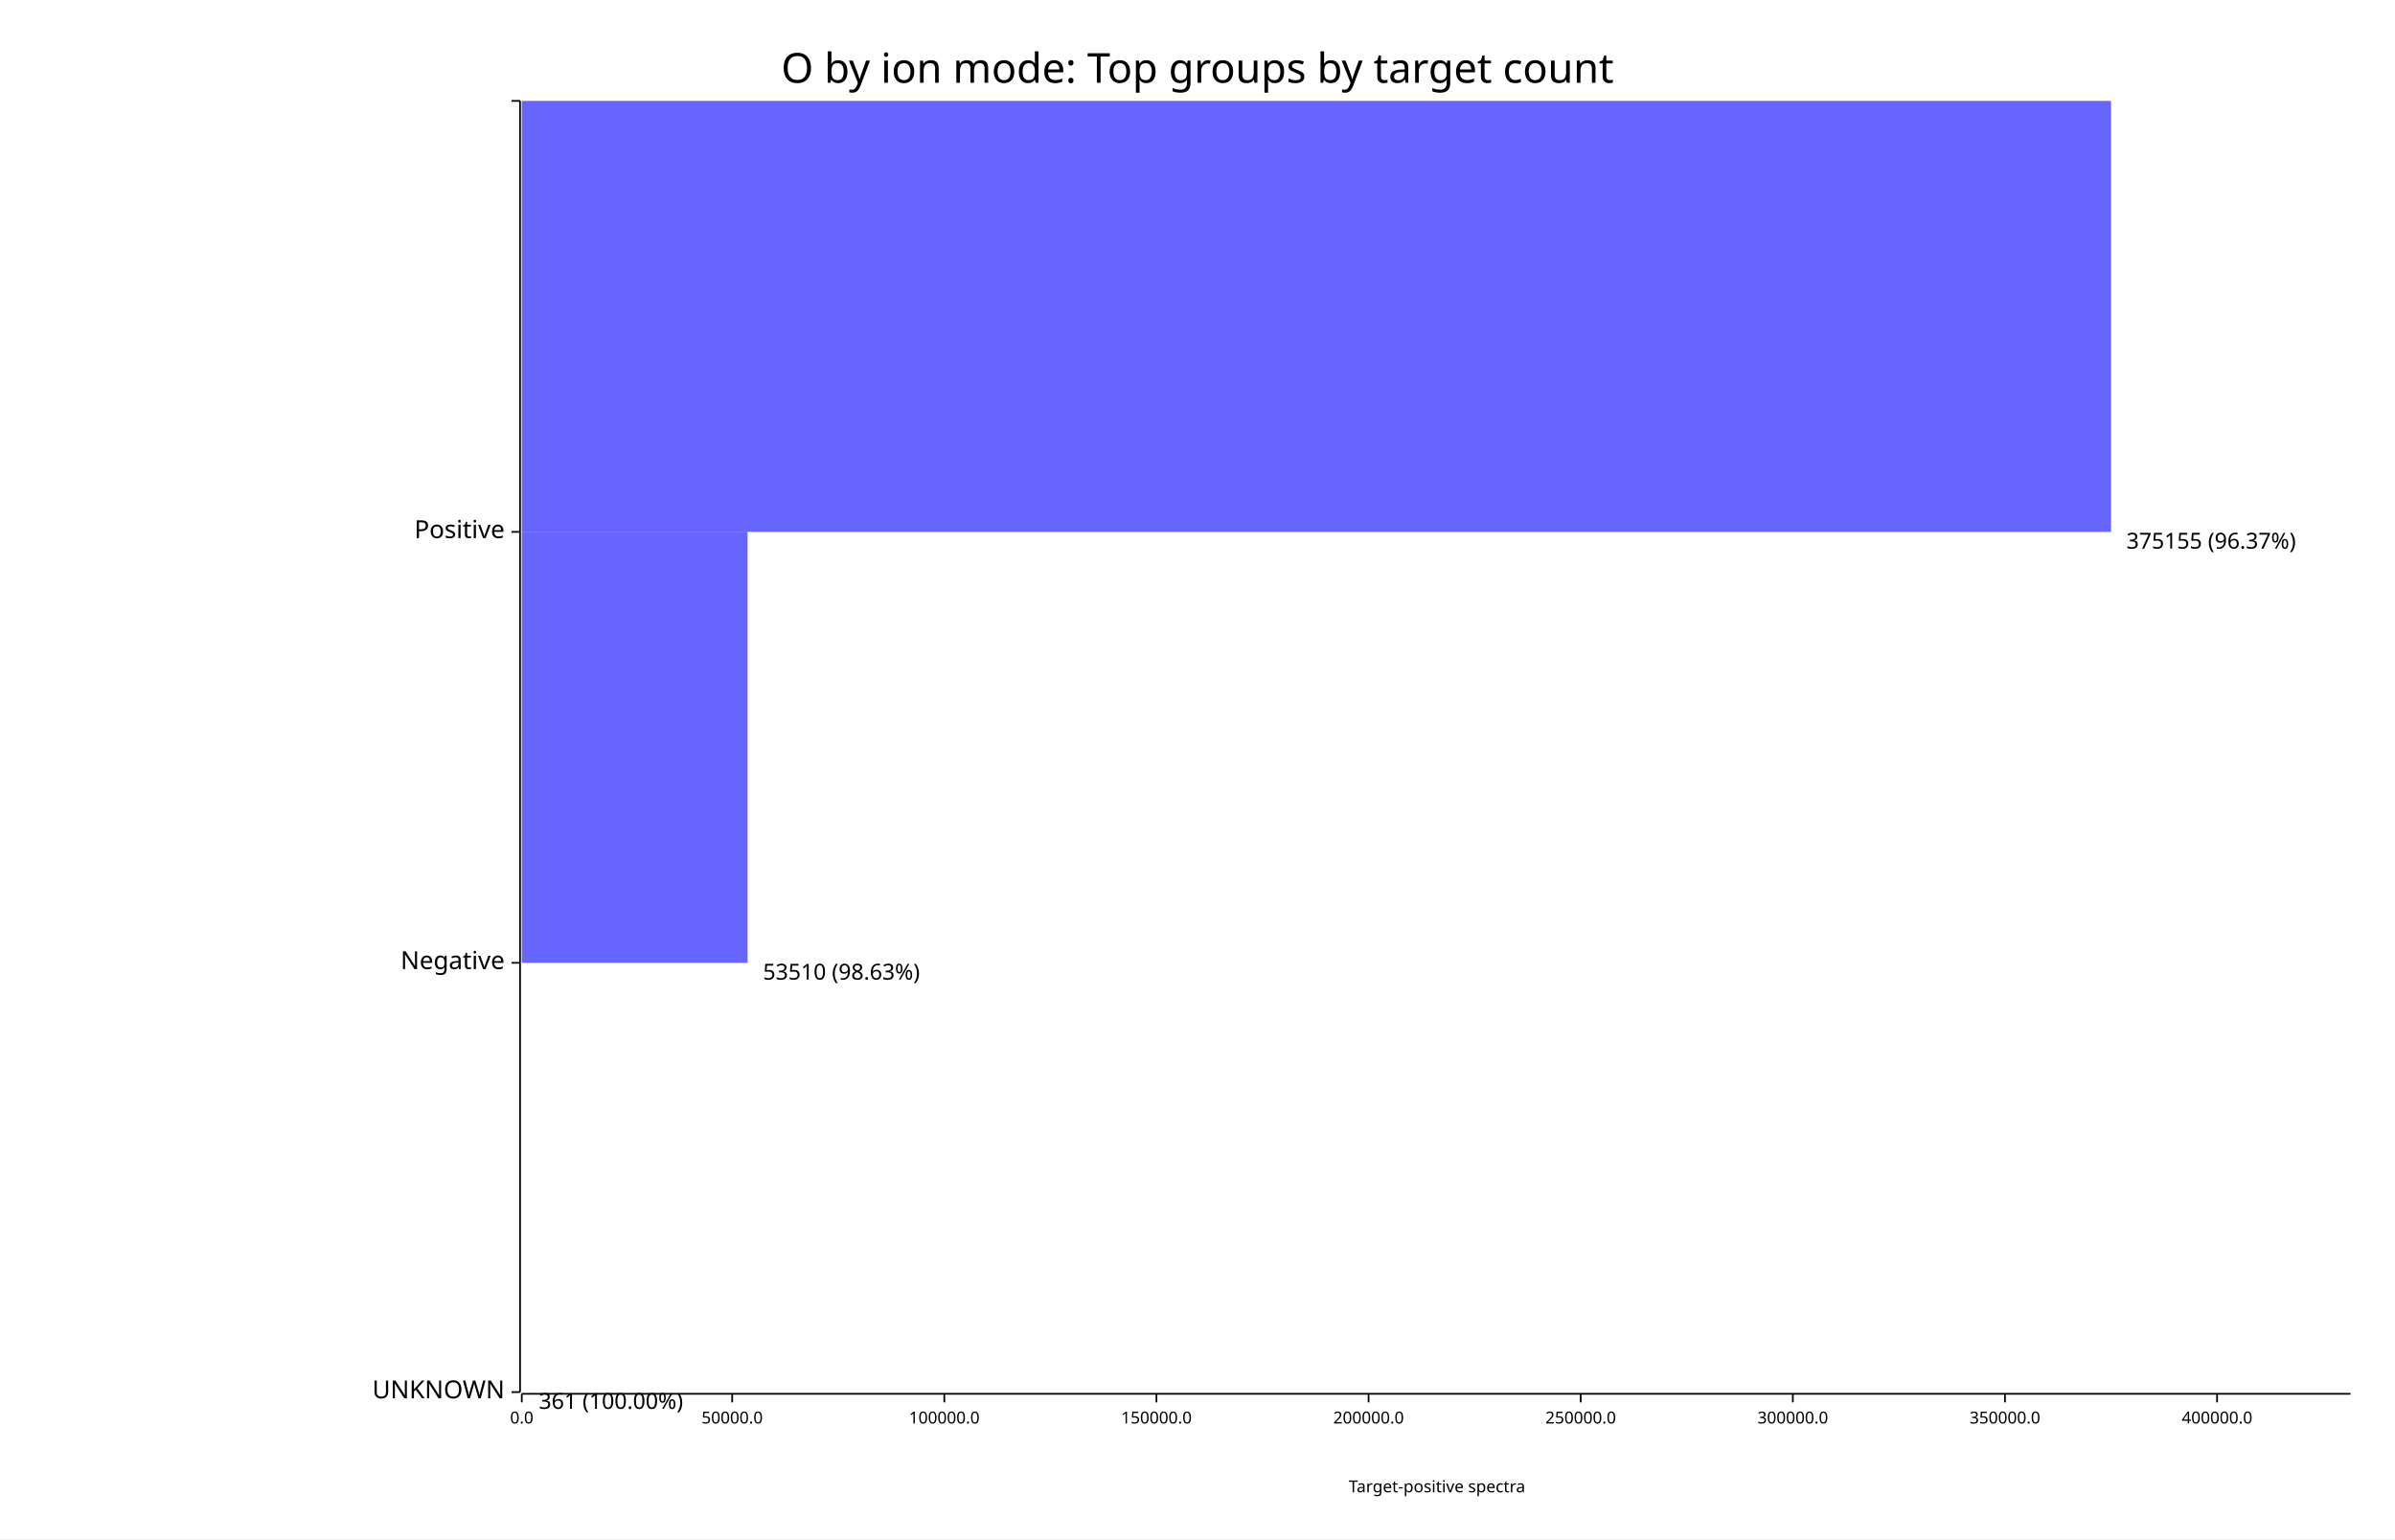
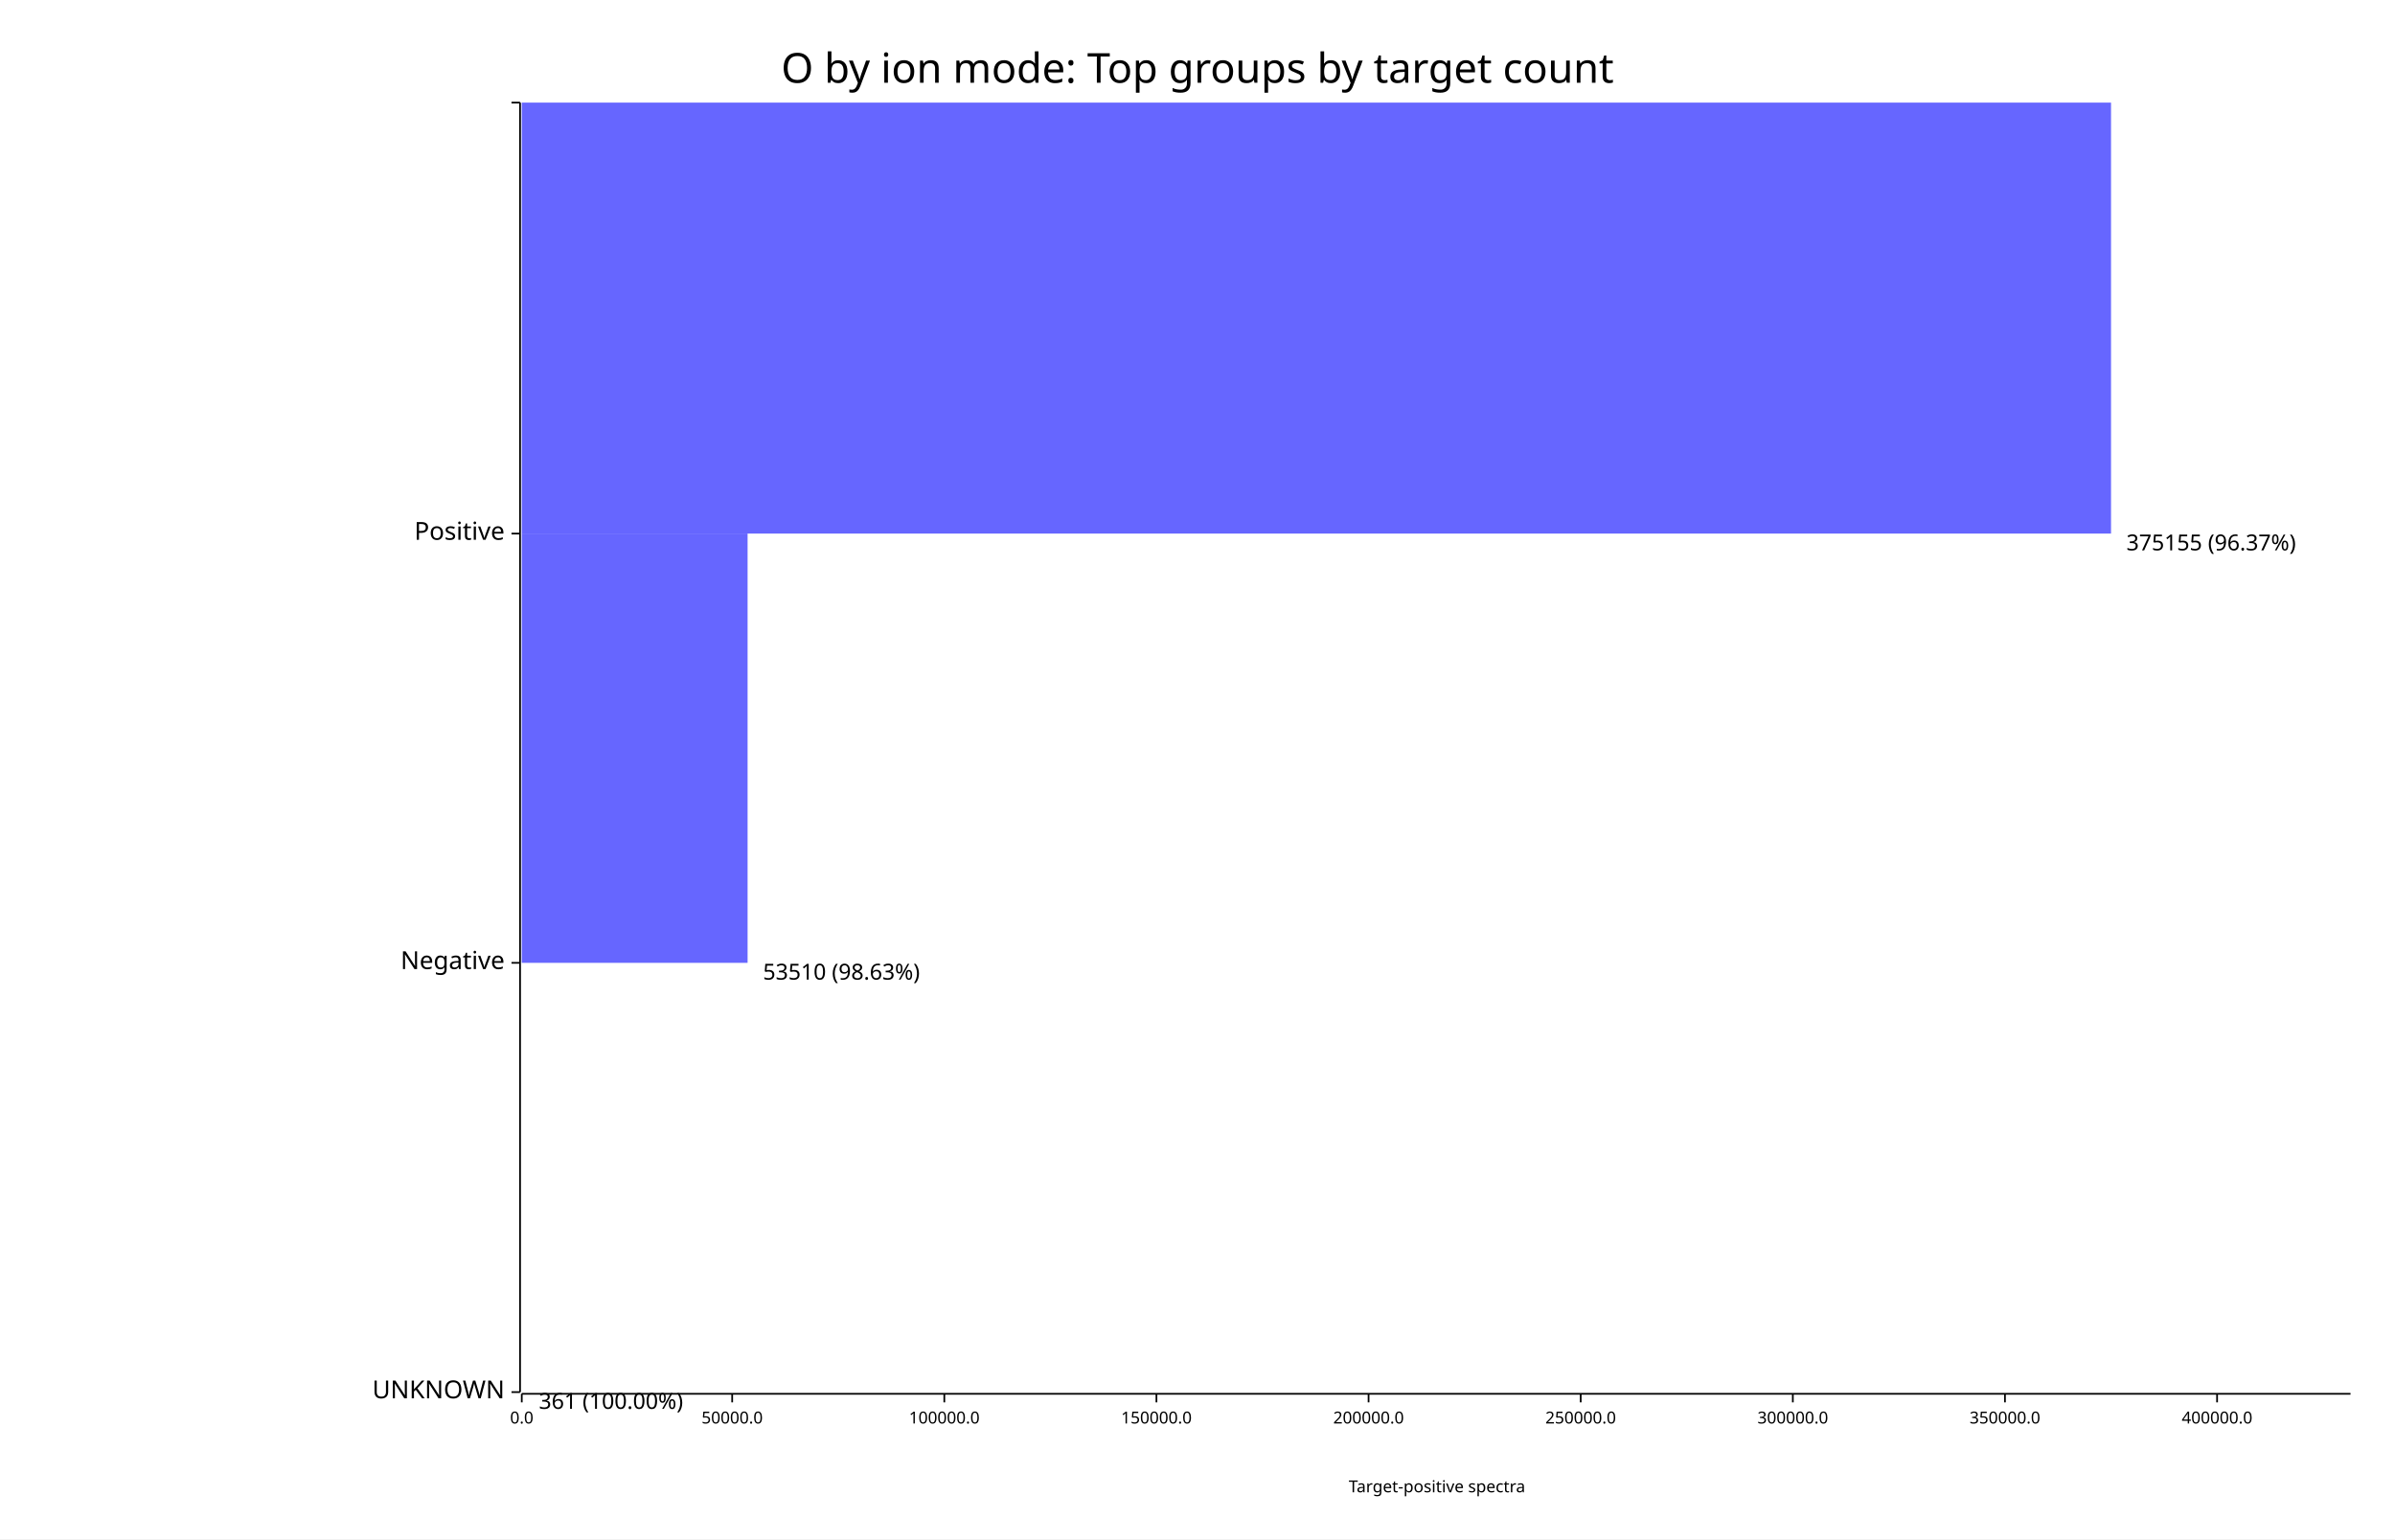
<svg xmlns="http://www.w3.org/2000/svg" width="1400" height="900" viewBox="0 0 1400 900">
  <rect x="0" y="0" width="1400" height="900" opacity="1" fill="#FFFFFF" stroke="none" />
  <text x="700" y="30" dy="0.76em" text-anchor="middle" font-family="sans-serif" font-size="24.194" opacity="1" fill="#000000">
O by ion mode: Top groups by target count
</text>
  <text x="840" y="875" dy="-0.5ex" text-anchor="middle" font-family="sans-serif" font-size="9.677" opacity="1" fill="#000000">
Target-positive spectra
</text>
-   <polyline fill="none" opacity="1" stroke="#000000" stroke-width="1" points="304,59 304,814 " />
+   <polyline fill="none" opacity="1" stroke="#000000" stroke-width="1" points="304,60 304,814 " />
  <text x="295" y="814" dy="0.5ex" text-anchor="end" font-family="sans-serif" font-size="14.516" opacity="1" fill="#000000">
UNKNOWN
</text>
  <polyline fill="none" opacity="1" stroke="#000000" stroke-width="1" points="299,814 304,814 " />
  <text x="295" y="563" dy="0.5ex" text-anchor="end" font-family="sans-serif" font-size="14.516" opacity="1" fill="#000000">
Negative
</text>
  <polyline fill="none" opacity="1" stroke="#000000" stroke-width="1" points="299,563 304,563 " />
-   <text x="295" y="311" dy="0.5ex" text-anchor="end" font-family="sans-serif" font-size="14.516" opacity="1" fill="#000000">
+   <text x="295" y="312" dy="0.5ex" text-anchor="end" font-family="sans-serif" font-size="14.516" opacity="1" fill="#000000">
Positive
</text>
-   <polyline fill="none" opacity="1" stroke="#000000" stroke-width="1" points="299,311 304,311 " />
-   <text x="295" y="59" dy="0.5ex" text-anchor="end" font-family="sans-serif" font-size="14.516" opacity="1" fill="#000000">
+   <polyline fill="none" opacity="1" stroke="#000000" stroke-width="1" points="299,312 304,312 " />
+   <text x="295" y="60" dy="0.5ex" text-anchor="end" font-family="sans-serif" font-size="14.516" opacity="1" fill="#000000">

</text>
-   <polyline fill="none" opacity="1" stroke="#000000" stroke-width="1" points="299,59 304,59 " />
+   <polyline fill="none" opacity="1" stroke="#000000" stroke-width="1" points="299,60 304,60 " />
  <polyline fill="none" opacity="1" stroke="#000000" stroke-width="1" points="305,815 1374,815 " />
  <text x="305" y="825" dy="0.76em" text-anchor="middle" font-family="sans-serif" font-size="9.677" opacity="1" fill="#000000">
0.0
</text>
  <polyline fill="none" opacity="1" stroke="#000000" stroke-width="1" points="305,815 305,820 " />
  <text x="428" y="825" dy="0.76em" text-anchor="middle" font-family="sans-serif" font-size="9.677" opacity="1" fill="#000000">
50000.0
</text>
  <polyline fill="none" opacity="1" stroke="#000000" stroke-width="1" points="428,815 428,820 " />
  <text x="552" y="825" dy="0.76em" text-anchor="middle" font-family="sans-serif" font-size="9.677" opacity="1" fill="#000000">
100000.0
</text>
  <polyline fill="none" opacity="1" stroke="#000000" stroke-width="1" points="552,815 552,820 " />
  <text x="676" y="825" dy="0.76em" text-anchor="middle" font-family="sans-serif" font-size="9.677" opacity="1" fill="#000000">
150000.0
</text>
  <polyline fill="none" opacity="1" stroke="#000000" stroke-width="1" points="676,815 676,820 " />
  <text x="800" y="825" dy="0.76em" text-anchor="middle" font-family="sans-serif" font-size="9.677" opacity="1" fill="#000000">
200000.0
</text>
  <polyline fill="none" opacity="1" stroke="#000000" stroke-width="1" points="800,815 800,820 " />
  <text x="924" y="825" dy="0.76em" text-anchor="middle" font-family="sans-serif" font-size="9.677" opacity="1" fill="#000000">
250000.0
</text>
  <polyline fill="none" opacity="1" stroke="#000000" stroke-width="1" points="924,815 924,820 " />
  <text x="1048" y="825" dy="0.76em" text-anchor="middle" font-family="sans-serif" font-size="9.677" opacity="1" fill="#000000">
300000.0
</text>
  <polyline fill="none" opacity="1" stroke="#000000" stroke-width="1" points="1048,815 1048,820 " />
  <text x="1172" y="825" dy="0.76em" text-anchor="middle" font-family="sans-serif" font-size="9.677" opacity="1" fill="#000000">
350000.0
</text>
  <polyline fill="none" opacity="1" stroke="#000000" stroke-width="1" points="1172,815 1172,820 " />
  <text x="1296" y="825" dy="0.76em" text-anchor="middle" font-family="sans-serif" font-size="9.677" opacity="1" fill="#000000">
400000.0
</text>
  <polyline fill="none" opacity="1" stroke="#000000" stroke-width="1" points="1296,815 1296,820 " />
  <rect x="305" y="563" width="0" height="251" opacity="0.6" fill="#0000FF" stroke="none" />
  <text x="315" y="814" dy="0.76em" text-anchor="start" font-family="sans-serif" font-size="12.903" opacity="1" fill="#000000">
361 (100.00%)
</text>
-   <rect x="305" y="311" width="132" height="252" opacity="0.6" fill="#0000FF" stroke="none" />
+   <rect x="305" y="312" width="132" height="251" opacity="0.6" fill="#0000FF" stroke="none" />
  <text x="446" y="563" dy="0.76em" text-anchor="start" font-family="sans-serif" font-size="12.903" opacity="1" fill="#000000">
53510 (98.63%)
</text>
-   <rect x="305" y="59" width="929" height="252" opacity="0.6" fill="#0000FF" stroke="none" />
-   <text x="1243" y="311" dy="0.76em" text-anchor="start" font-family="sans-serif" font-size="12.903" opacity="1" fill="#000000">
+   <rect x="305" y="60" width="929" height="252" opacity="0.6" fill="#0000FF" stroke="none" />
+   <text x="1243" y="312" dy="0.76em" text-anchor="start" font-family="sans-serif" font-size="12.903" opacity="1" fill="#000000">
375155 (96.37%)
</text>
</svg>
